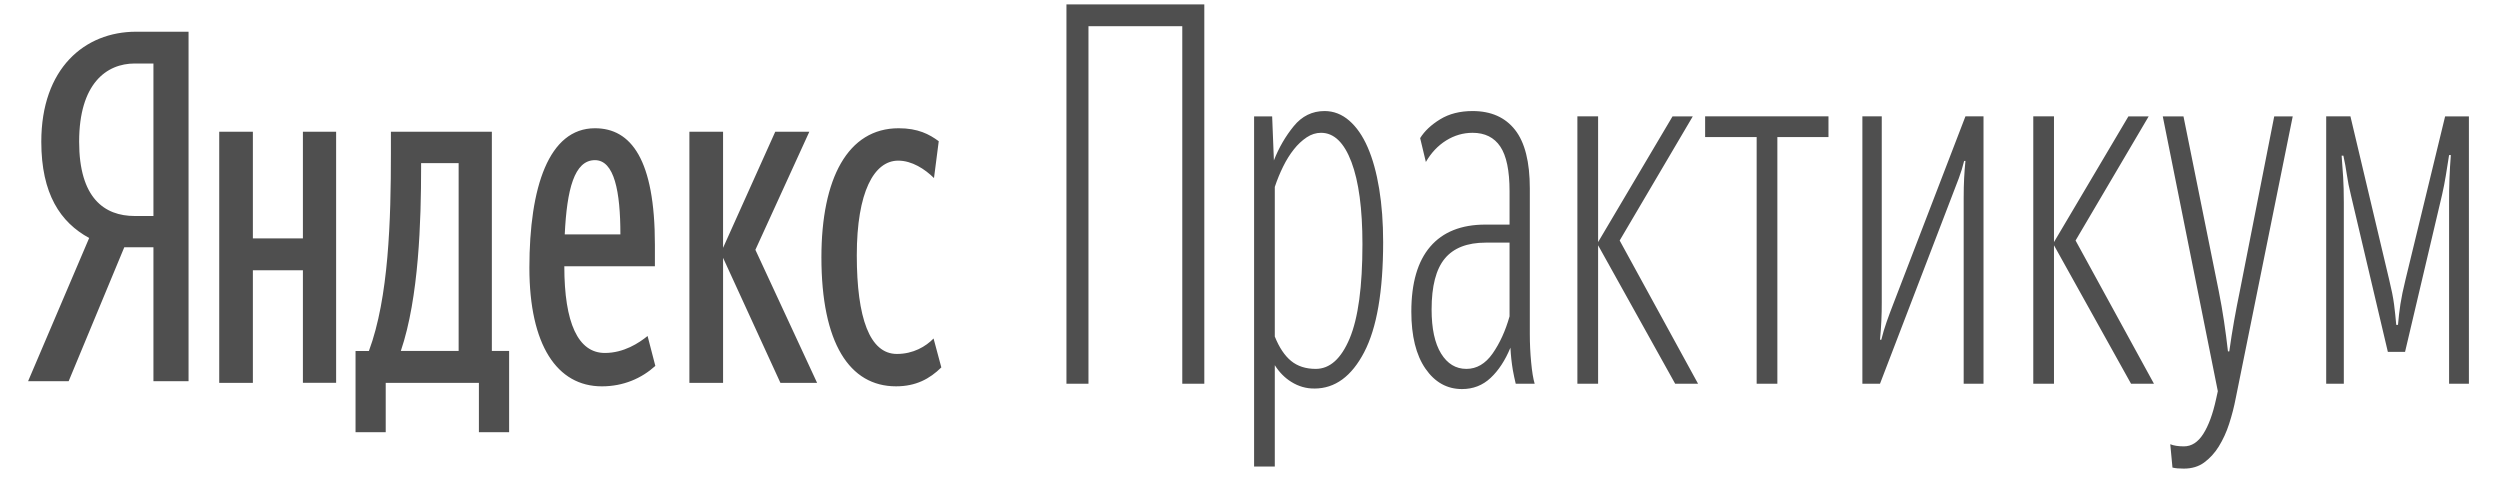
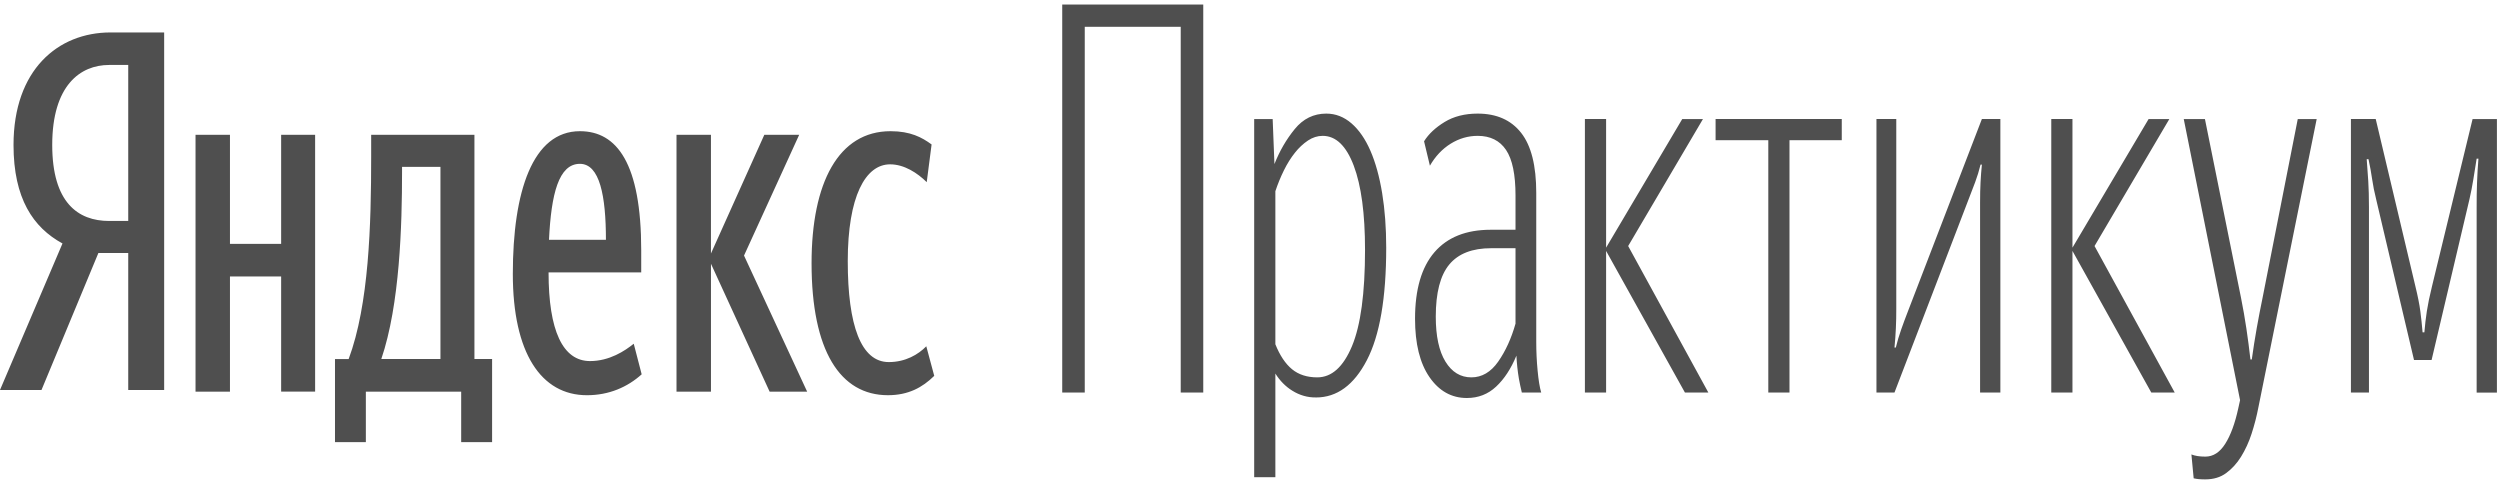
- <svg xmlns="http://www.w3.org/2000/svg" width="183" height="35" viewBox="0 0 184 36" fill="none">
+ <svg xmlns="http://www.w3.org/2000/svg" width="184" height="36" viewBox="0 0 184 36" fill="none">
  <path fill-rule="evenodd" clip-rule="evenodd" d="M9.438 4.781H8.031C5.903 4.781 3.844 6.29 3.844 10.669C3.844 14.901 5.733 16.263 8.031 16.263H9.438V4.781ZM7.242 18.619L3.054 28.702H0L4.599 17.919C2.437 16.741 0.995 14.607 0.995 10.669C0.995 5.149 4.256 2.388 8.135 2.388H12.082V28.702H9.438V18.619H7.242ZM59.731 19.373C59.731 13.445 61.712 9.656 65.545 9.656C67.007 9.656 67.85 10.107 68.565 10.632L68.207 13.407C67.526 12.732 66.551 12.095 65.513 12.095C63.693 12.095 62.395 14.458 62.395 19.222C62.395 23.948 63.369 26.649 65.415 26.649C66.649 26.649 67.591 26.087 68.175 25.486L68.76 27.663C67.883 28.526 66.844 29.087 65.35 29.087C61.842 29.087 59.731 25.824 59.731 19.373ZM52.327 19.41V28.825H49.791V9.919H52.326V18.66L56.255 9.919H58.821L54.76 18.809L59.406 28.825H56.644L52.326 19.41H52.327ZM40.407 17.647H44.596C44.596 14.421 44.141 12.058 42.68 12.058C41.12 12.058 40.568 14.271 40.406 17.647H40.407ZM43.199 29.088C39.822 29.088 37.744 25.974 37.744 20.16C37.744 14.083 39.206 9.656 42.68 9.656C45.408 9.656 47.194 12.02 47.194 18.434V20.047H40.374C40.374 24.324 41.413 26.575 43.427 26.575C44.856 26.575 45.993 25.824 46.643 25.298L47.227 27.55C46.188 28.488 44.823 29.088 43.2 29.088H43.199ZM32.416 12.282H29.591V12.62C29.591 16.596 29.429 22.411 28.064 26.424H32.417V12.282H32.416ZM36.217 32.539H33.943V28.825H26.927V32.539H24.655V26.425H25.661C27.156 22.411 27.318 16.559 27.318 11.532V9.919H34.918V26.424H36.218V32.539H36.217ZM23.193 9.919V28.824H20.692V20.348H16.925V28.825H14.391V9.919H16.925V17.948H20.692V9.919H23.193ZM86.901 1.971H79.838V28.893H78.18V0.333H88.56V28.893H86.901V1.972V1.971ZM96.95 27.774C98.012 27.774 98.863 27.01 99.505 25.479C100.145 23.947 100.466 21.584 100.466 18.388C100.466 15.724 100.19 13.662 99.637 12.196C99.084 10.732 98.322 9.999 97.348 9.999C96.972 9.999 96.613 10.113 96.271 10.339C95.915 10.578 95.59 10.881 95.309 11.238C95.011 11.611 94.74 12.043 94.497 12.536C94.254 13.028 94.043 13.542 93.867 14.073V25.338C94.198 26.164 94.608 26.776 95.093 27.175C95.58 27.574 96.2 27.774 96.951 27.774H96.95ZM96.85 29.252C96.245 29.262 95.647 29.091 95.11 28.753C94.622 28.452 94.197 28.022 93.867 27.494V35.124H92.308V8.762H93.668L93.799 12.076C94.175 11.118 94.673 10.259 95.292 9.501C95.911 8.741 96.685 8.361 97.614 8.361C98.299 8.361 98.918 8.602 99.471 9.081C100.023 9.56 100.488 10.232 100.864 11.098C101.24 11.963 101.527 13.002 101.726 14.213C101.925 15.425 102.025 16.763 102.025 18.227C102.025 21.93 101.549 24.692 100.598 26.516C99.648 28.34 98.399 29.254 96.852 29.254L96.85 29.252ZM108.293 27.774C109.066 27.774 109.725 27.389 110.266 26.617C110.807 25.843 111.233 24.912 111.542 23.82V18.268H109.751C108.359 18.268 107.331 18.667 106.668 19.466C106.005 20.264 105.673 21.543 105.673 23.301C105.673 24.739 105.91 25.843 106.385 26.616C106.861 27.389 107.496 27.774 108.292 27.774H108.293ZM112.007 28.893C111.926 28.556 111.854 28.216 111.791 27.874C111.697 27.314 111.636 26.747 111.608 26.177C111.211 27.135 110.714 27.895 110.116 28.453C109.52 29.013 108.801 29.293 107.961 29.293C106.834 29.293 105.915 28.78 105.209 27.755C104.501 26.73 104.147 25.298 104.147 23.461C104.147 21.304 104.623 19.672 105.573 18.567C106.523 17.463 107.905 16.91 109.719 16.91H111.542V14.394C111.542 12.848 111.311 11.73 110.846 11.037C110.382 10.345 109.685 9.999 108.757 9.999C108.05 9.999 107.387 10.193 106.767 10.578C106.148 10.965 105.64 11.504 105.241 12.196L104.811 10.399C105.142 9.866 105.645 9.393 106.319 8.981C106.994 8.568 107.806 8.361 108.756 8.361C110.149 8.361 111.216 8.834 111.957 9.779C112.699 10.725 113.068 12.196 113.068 14.194V25.178C113.068 25.87 113.101 26.57 113.168 27.275C113.234 27.981 113.322 28.521 113.433 28.893H112.007ZM118.209 28.893H116.649V8.76H118.209V18.227L123.813 8.762H125.338L119.833 18.108L125.736 28.893H124.012L118.209 18.468V28.893ZM131.706 10.319V28.893H130.147V10.319H126.267V8.76H135.554V10.319H131.705H131.706ZM145.734 14.874C145.734 14.34 145.745 13.855 145.768 13.414C145.79 12.976 145.823 12.543 145.867 12.117H145.768C145.66 12.56 145.527 12.993 145.37 13.414C145.207 13.849 145.041 14.282 144.872 14.713L139.433 28.893H138.107V8.76H139.566V22.742C139.57 23.69 139.526 24.637 139.434 25.578H139.533C139.643 25.124 139.776 24.678 139.931 24.24C140.086 23.801 140.251 23.354 140.428 22.902L145.867 8.76H147.227V28.893H145.734V14.874ZM152.533 28.893H150.974V8.76H152.533V18.227L158.137 8.762H159.663L154.158 18.108L160.061 28.893H158.336L152.533 18.468V28.893ZM162.316 35.283C162.14 35.283 161.979 35.277 161.835 35.264C161.707 35.253 161.58 35.233 161.454 35.204L161.288 33.447C161.42 33.5 161.57 33.54 161.736 33.566C161.902 33.593 162.095 33.607 162.316 33.607C162.891 33.607 163.377 33.294 163.775 32.667C164.173 32.041 164.494 31.17 164.737 30.052L164.869 29.453L160.724 8.762H162.283L164.936 21.903C165.091 22.676 165.223 23.434 165.334 24.18C165.446 24.925 165.544 25.684 165.632 26.456H165.732C165.843 25.658 165.964 24.885 166.097 24.14C166.229 23.394 166.374 22.648 166.528 21.903L169.115 8.762H170.508L166.228 29.93C166.096 30.622 165.924 31.289 165.715 31.927C165.52 32.533 165.257 33.105 164.935 33.625C164.637 34.105 164.265 34.512 163.84 34.823C163.421 35.13 162.912 35.282 162.315 35.282L162.316 35.283ZM174.886 14.672C174.753 14.141 174.653 13.641 174.587 13.175C174.521 12.708 174.432 12.223 174.322 11.718H174.19C174.233 12.249 174.272 12.789 174.305 13.334C174.338 13.881 174.355 14.513 174.355 15.232V28.893H173.028V8.76H174.853L177.771 21.064C177.947 21.783 178.069 22.395 178.136 22.901C178.202 23.408 178.257 23.927 178.302 24.46H178.434C178.478 23.927 178.539 23.408 178.616 22.901C178.694 22.395 178.82 21.784 178.997 21.064L181.982 8.762H183.773V28.894H182.281V15.231C182.275 14.044 182.319 12.857 182.413 11.676H182.281C182.192 12.236 182.109 12.755 182.032 13.234C181.955 13.712 181.86 14.192 181.751 14.671L178.965 26.495H177.671L174.885 14.671L174.886 14.672Z" fill="#4F4F4F" />
</svg>
